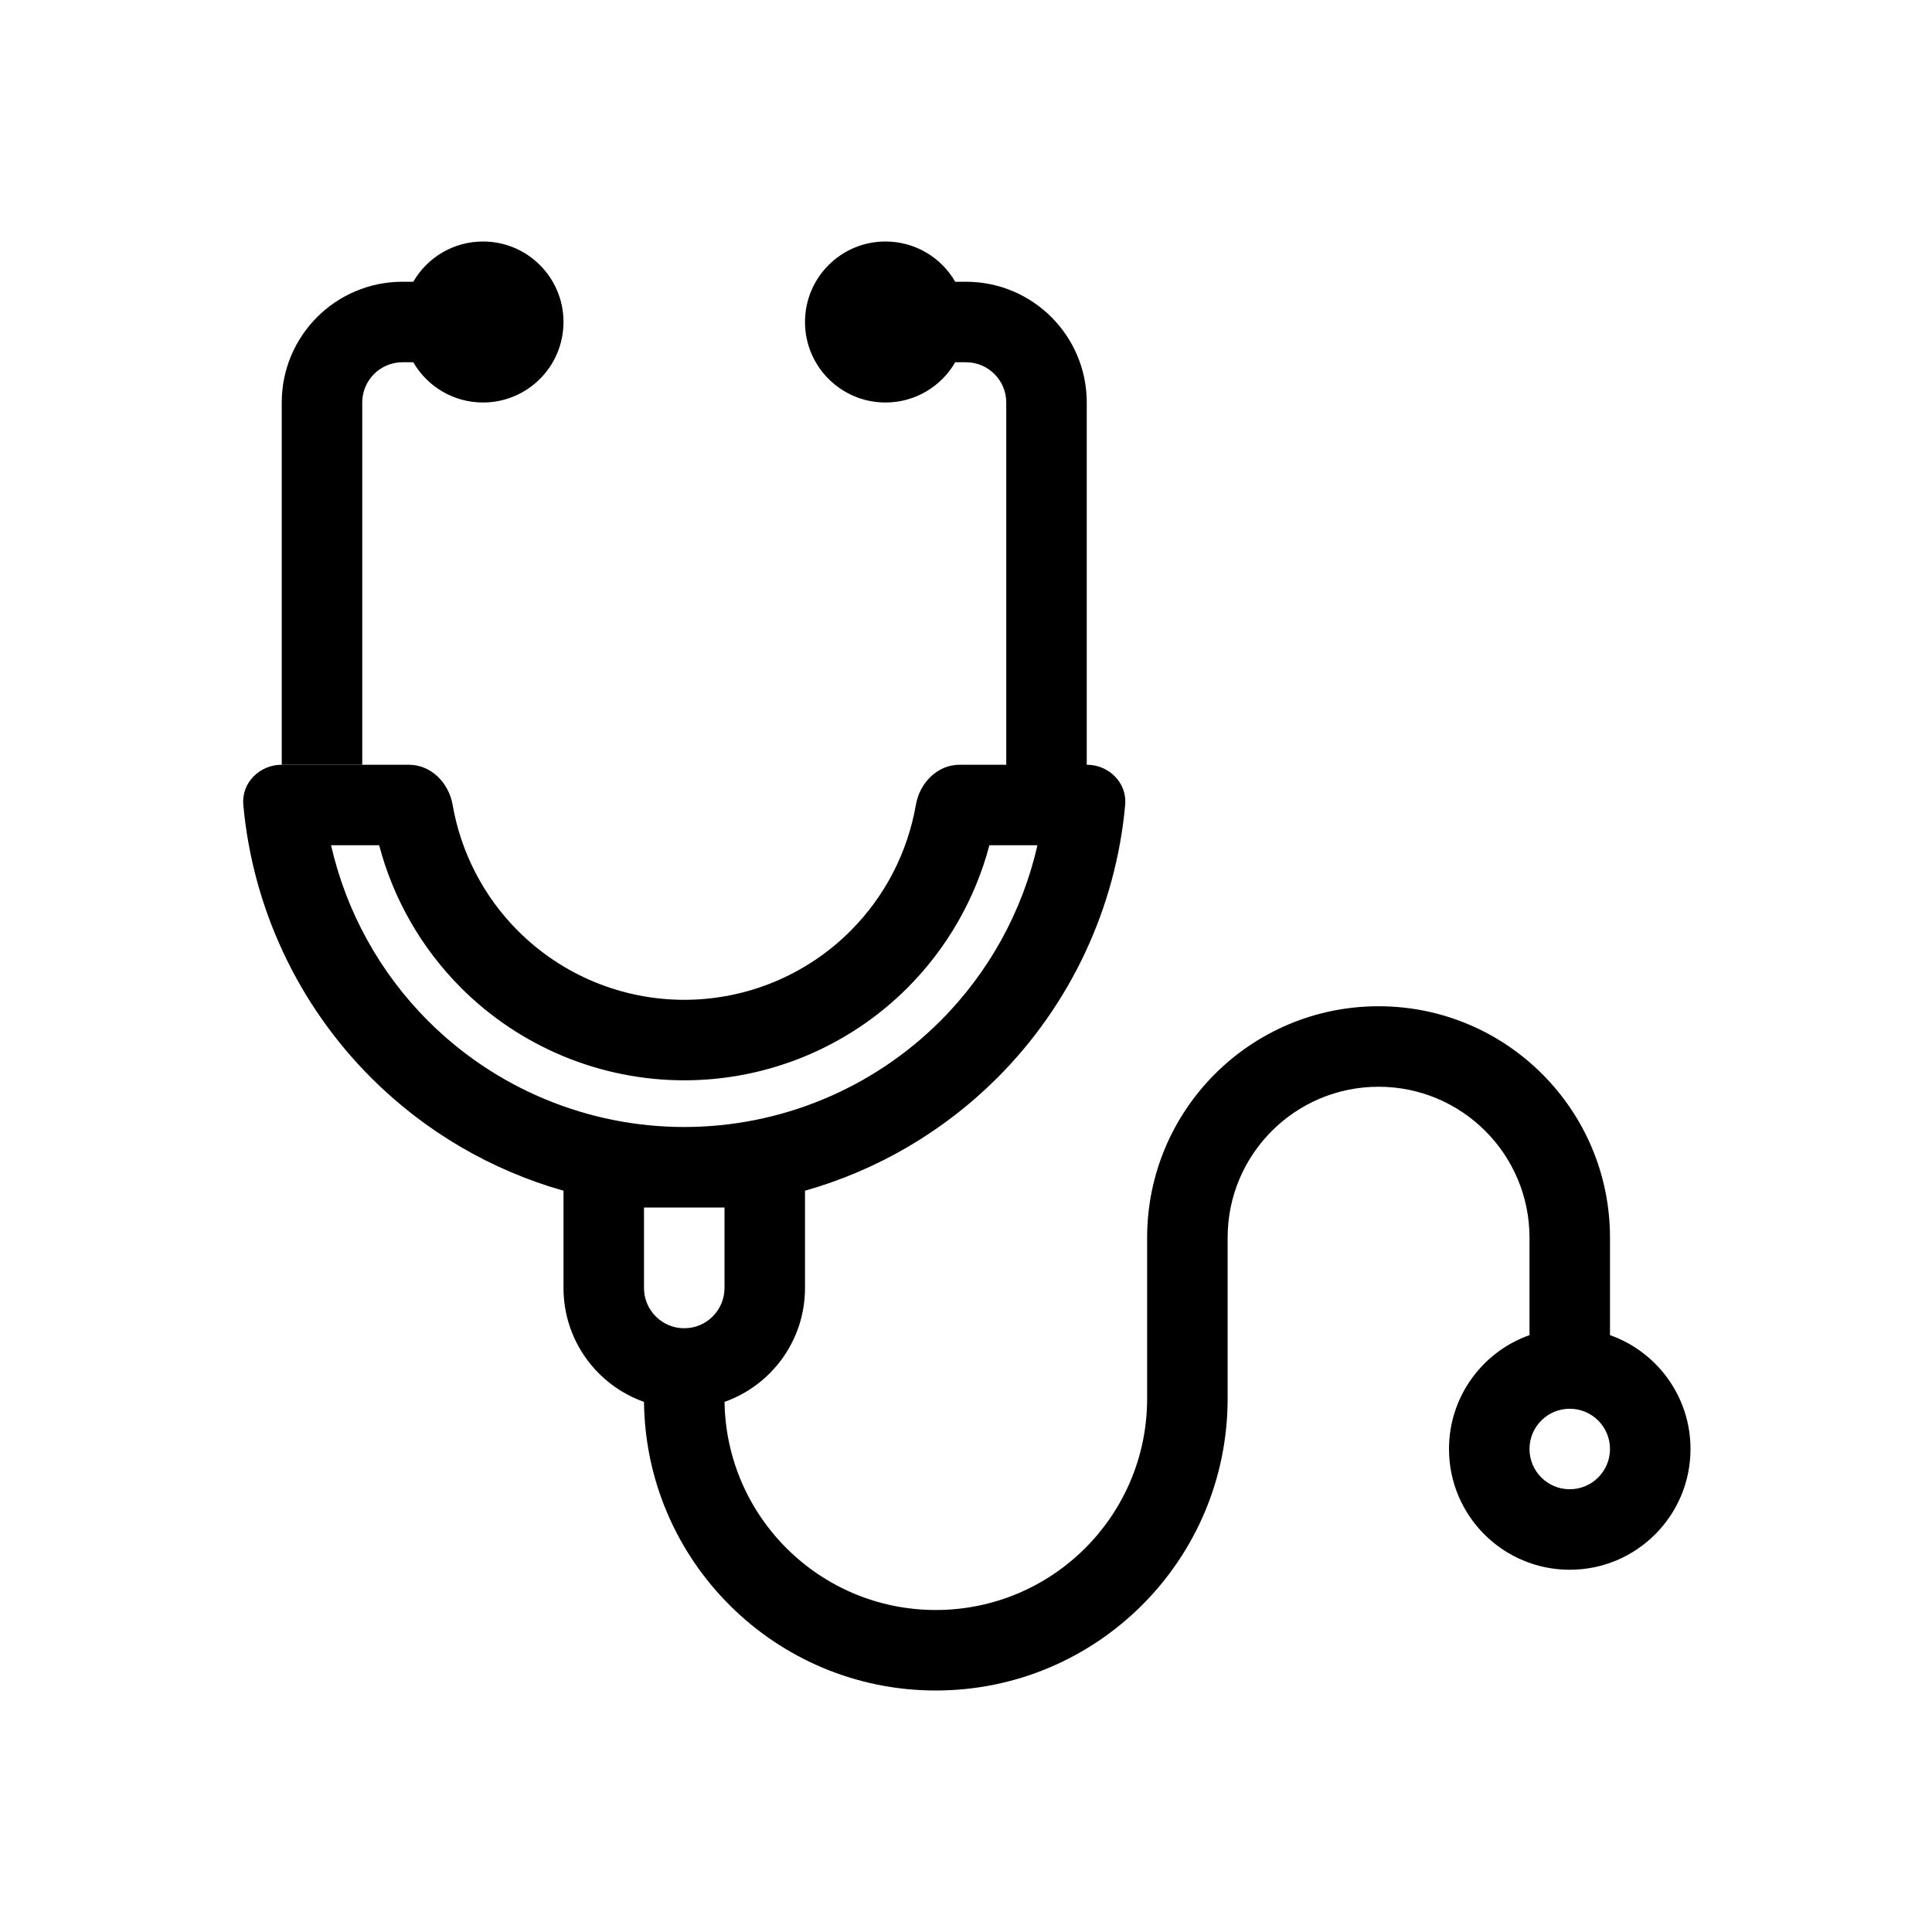
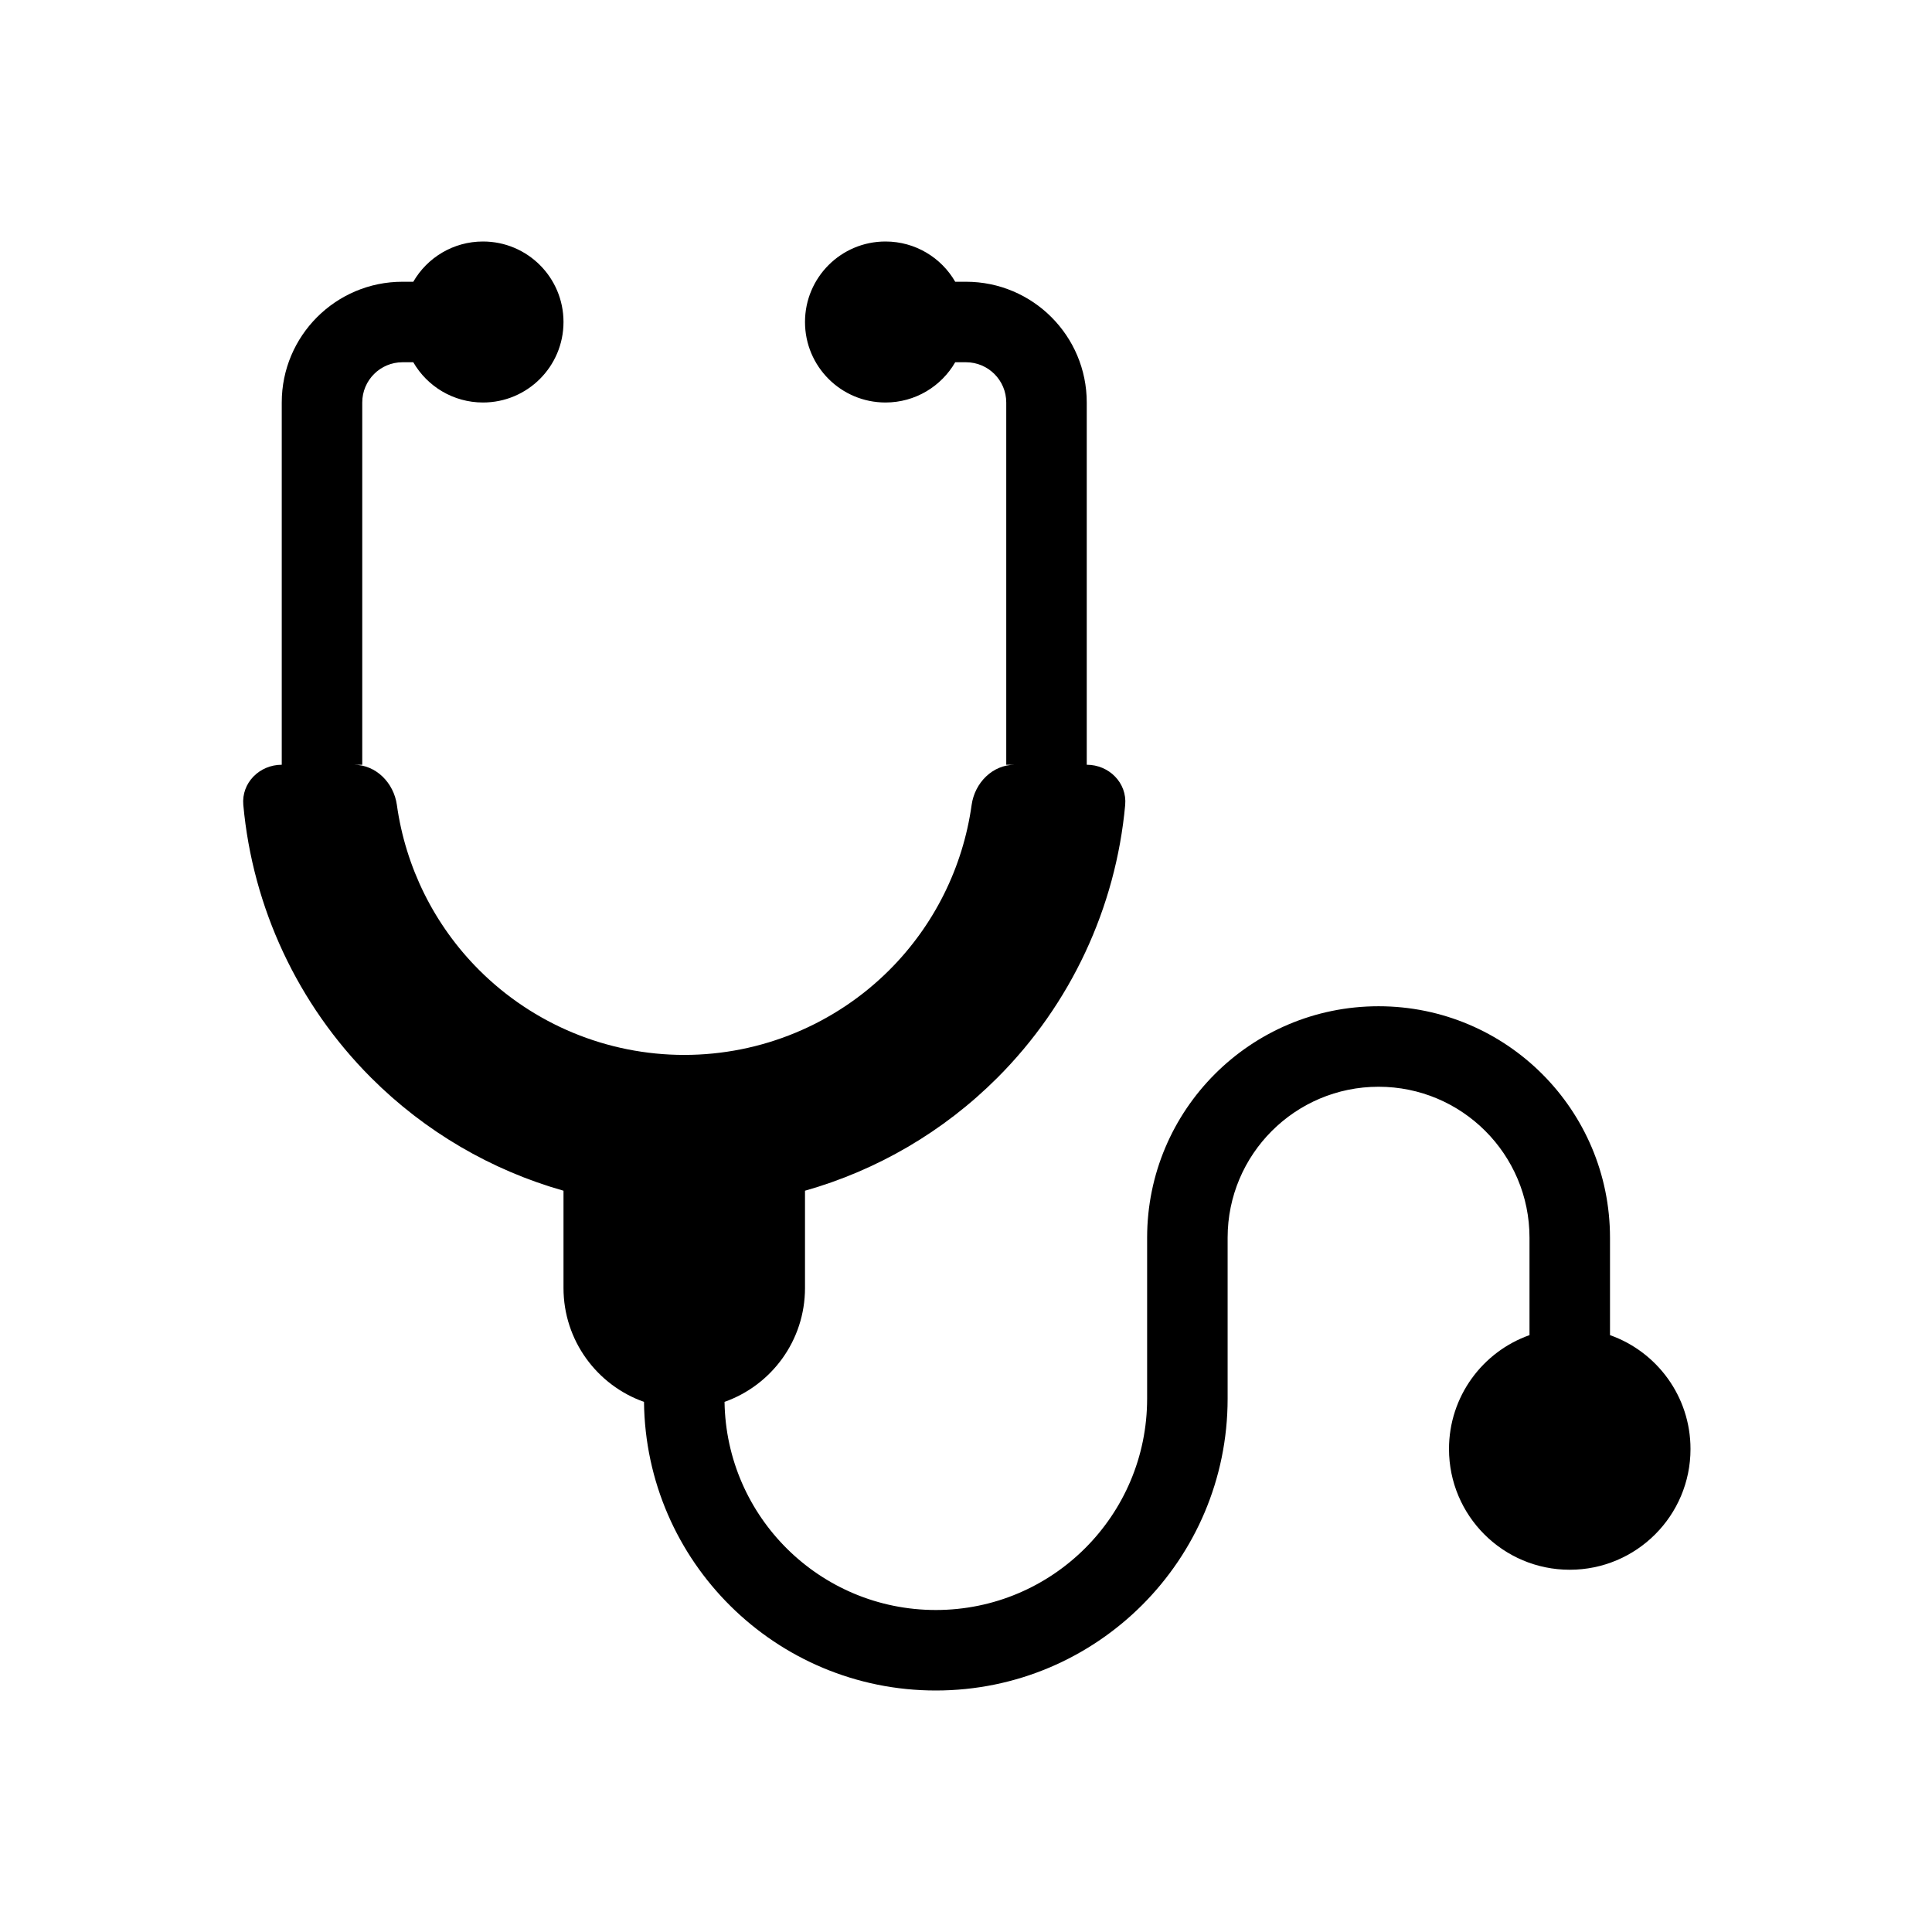
<svg xmlns="http://www.w3.org/2000/svg" width="48" height="48" viewBox="0 0 48 48" fill="none">
-   <path d="M12 10C13.105 10 14 9.105 14 8C14 6.895 13.105 6 12 6C11.26 6 10.613 6.402 10.268 7H10C8.343 7 7 8.343 7 10V19H9V10C9 9.448 9.448 9 10 9H10.268C10.613 9.598 11.26 10 12 10Z" fill="currentColor" />
-   <path fill-rule="evenodd" clip-rule="evenodd" d="M10.16 19L9 19H7C6.448 19 5.995 19.449 6.045 19.999C6.278 22.55 7.396 24.952 9.222 26.778C10.561 28.117 12.21 29.076 14 29.583V32C14 33.306 14.835 34.418 16 34.829C16.043 38.797 19.273 42 23.25 42C27.254 42 30.5 38.754 30.5 34.75V30.75C30.5 28.679 32.179 27 34.25 27C36.321 27 38 28.679 38 30.75V33.171C36.835 33.583 36 34.694 36 36C36 37.657 37.343 39 39 39C40.657 39 42 37.657 42 36C42 34.694 41.165 33.583 40 33.171V30.75C40 27.574 37.426 25 34.25 25C31.074 25 28.5 27.574 28.5 30.75V34.75C28.5 37.65 26.149 40 23.25 40C20.377 40 18.043 37.692 18.001 34.829C19.166 34.417 20 33.306 20 32V29.583C21.79 29.076 23.439 28.117 24.778 26.778C26.604 24.952 27.722 22.55 27.955 19.999C28.005 19.449 27.552 19 27 19L27 10C27 8.343 25.657 7 24 7H23.732C23.387 6.402 22.74 6 22 6C20.895 6 20 6.895 20 8C20 9.105 20.895 10 22 10C22.74 10 23.387 9.598 23.732 9H24C24.552 9 25 9.448 25 10V19H23.84C23.288 19 22.849 19.451 22.755 19.995C22.55 21.175 21.987 22.272 21.129 23.129C20.034 24.225 18.549 24.84 17 24.84C15.451 24.84 13.966 24.225 12.871 23.129C12.013 22.272 11.45 21.175 11.245 19.995C11.151 19.451 10.712 19 10.16 19ZM24.581 21H25.775C25.401 22.64 24.572 24.156 23.364 25.364C21.676 27.052 19.387 28 17 28C14.613 28 12.324 27.052 10.636 25.364C9.428 24.156 8.599 22.64 8.225 21L9.42 21C9.77 22.329 10.468 23.555 11.456 24.544C12.927 26.014 14.921 26.84 17 26.84C19.079 26.84 21.073 26.014 22.544 24.544C23.532 23.555 24.23 22.329 24.581 21ZM39 35C39.552 35 40 35.448 40 36C40 36.552 39.552 37 39 37C38.448 37 38 36.552 38 36C38 35.448 38.448 35 39 35ZM18 30V32C18 32.552 17.552 33 17 33C16.448 33 16 32.552 16 32V30H18Z" fill="currentColor" />
+   <path d="M12 10C13.105 10 14 9.105 14 8C14 6.895 13.105 6 12 6C11.26 6 10.613 6.402 10.268 7H10C8.343 7 7 8.343 7 10V19C6.448 19 5.995 19.449 6.045 19.999C6.278 22.55 7.396 24.952 9.222 26.778C10.561 28.117 12.21 29.076 14 29.583V32C14 33.306 14.835 34.418 16 34.829C16.043 38.797 19.273 42 23.25 42C27.254 42 30.5 38.754 30.5 34.75V30.75C30.5 28.679 32.179 27 34.25 27C36.321 27 38 28.679 38 30.75V33.171C36.835 33.583 36 34.694 36 36C36 37.657 37.343 39 39 39C40.657 39 42 37.657 42 36C42 34.694 41.165 33.583 40 33.171V30.75C40 27.574 37.426 25 34.25 25C31.074 25 28.5 27.574 28.5 30.75V34.75C28.5 37.65 26.149 40 23.25 40C20.377 40 18.043 37.692 18.001 34.829C19.166 34.417 20 33.306 20 32V29.583C21.79 29.076 23.439 28.117 24.778 26.778C26.604 24.952 27.722 22.55 27.955 19.999C28.005 19.449 27.552 19 27 19L27 10C27 8.343 25.657 7 24 7H23.732C23.387 6.402 22.74 6 22 6C20.895 6 20 6.895 20 8C20 9.105 20.895 10 22 10C22.74 10 23.387 9.598 23.732 9H24C24.552 9 25 9.448 25 10V19H25.209C24.657 19 24.217 19.45 24.14 19.997C23.925 21.541 23.213 22.983 22.098 24.098C20.746 25.45 18.912 26.209 17 26.209C15.088 26.209 13.254 25.45 11.902 24.098C10.787 22.983 10.075 21.541 9.86 19.997C9.783 19.45 9.343 19 8.791 19L9 19V10C9 9.448 9.448 9 10 9H10.268C10.613 9.598 11.26 10 12 10Z" fill="currentColor" />
</svg>
